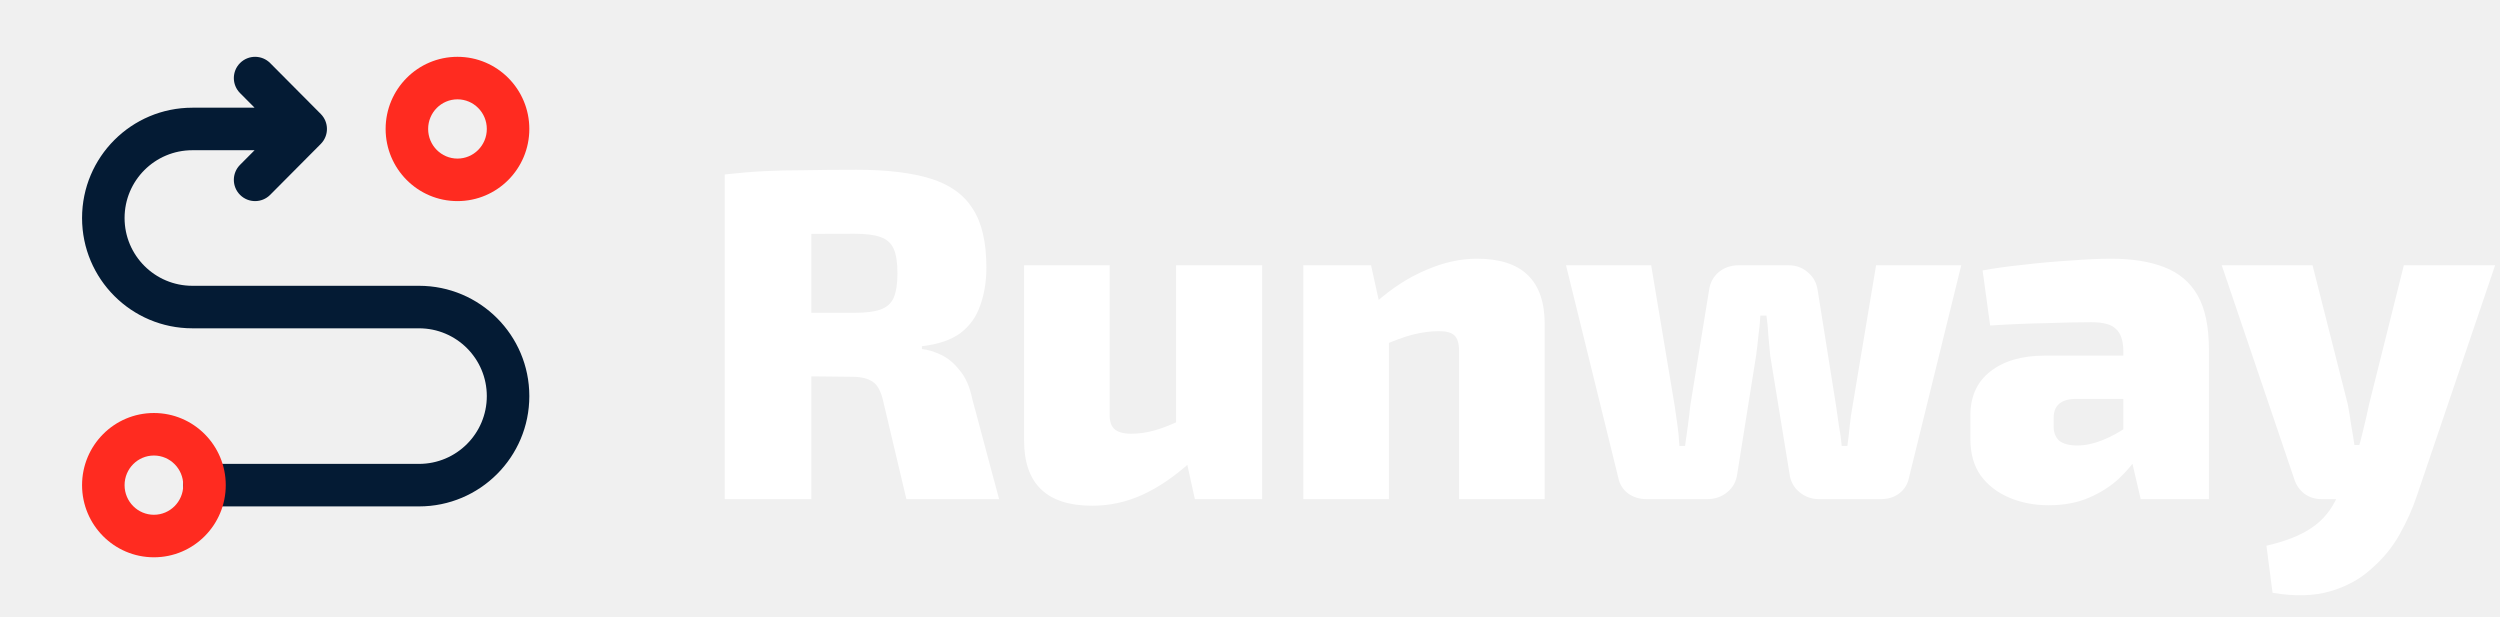
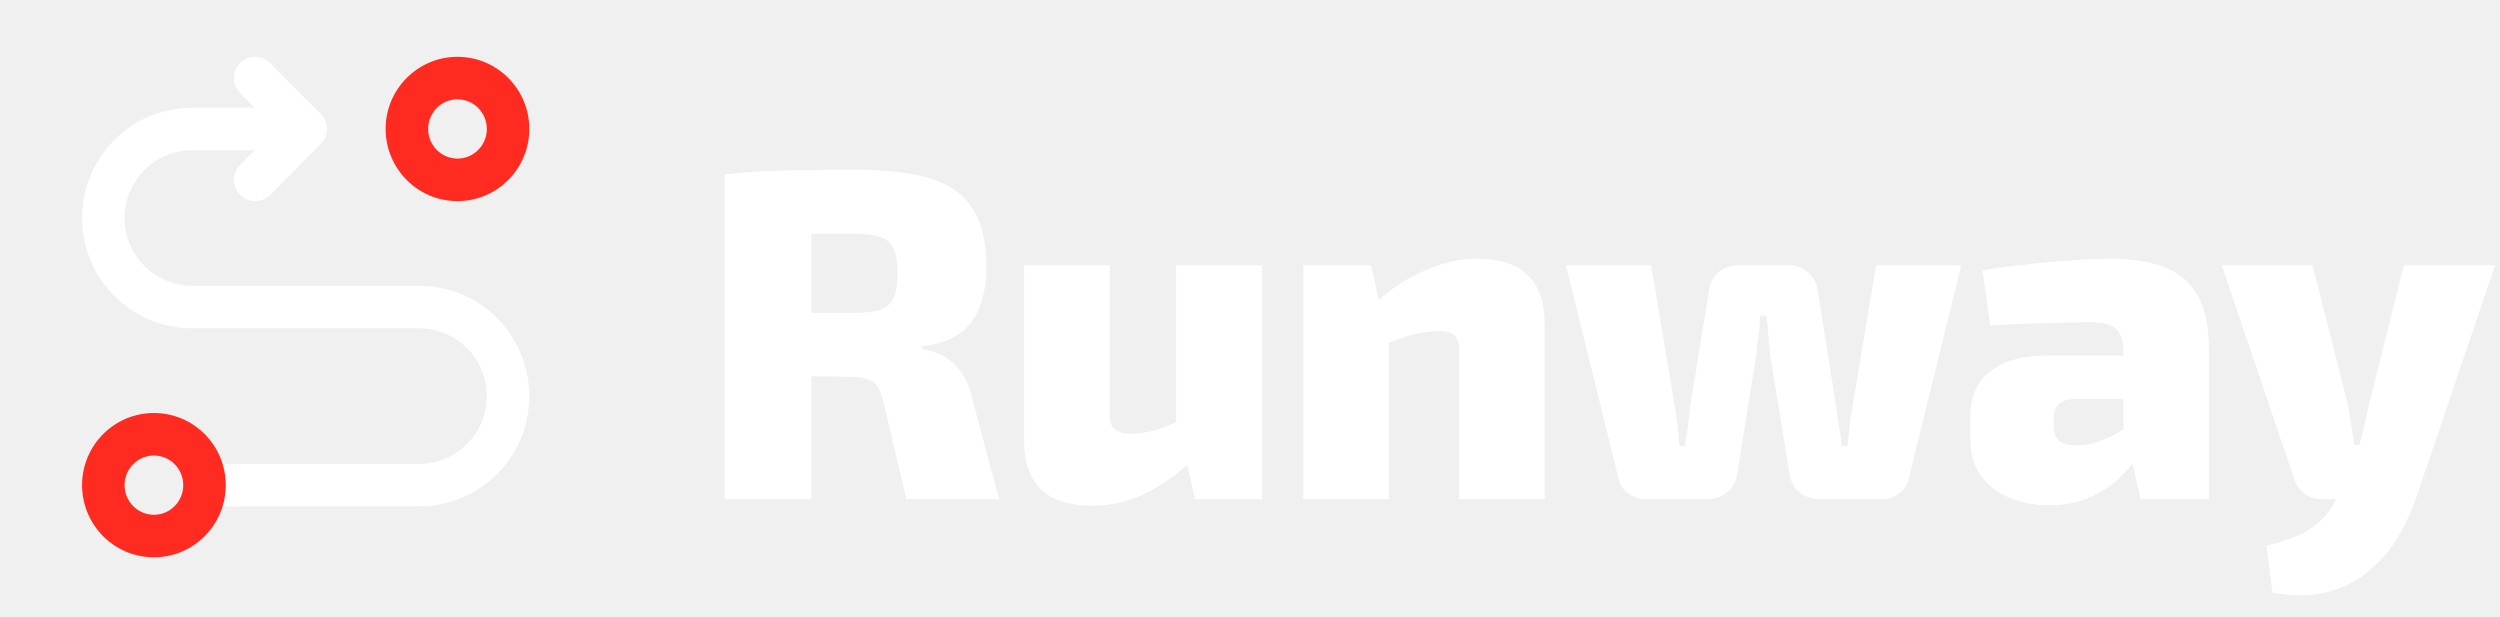
<svg xmlns="http://www.w3.org/2000/svg" width="588" height="145" viewBox="0 0 588 145" fill="none">
-   <path fill-rule="evenodd" clip-rule="evenodd" d="M56.474 14.818C58.432 12.871 61.598 12.88 63.545 14.838L75.445 26.806C77.384 28.756 77.384 31.906 75.445 33.857L63.545 45.825C61.598 47.783 58.432 47.792 56.474 45.845C54.516 43.898 54.507 40.732 56.454 38.774L59.877 35.331H45.244C36.438 35.331 29.3 42.469 29.3 51.275C29.3 60.081 36.438 67.219 45.243 67.219H98.554C112.883 67.219 124.498 78.834 124.498 93.163C124.498 107.491 112.883 119.107 98.554 119.107H48.099C45.338 119.107 43.099 116.868 43.099 114.107C43.099 111.345 45.338 109.107 48.099 109.107H98.554C107.36 109.107 114.498 101.968 114.498 93.163C114.498 84.357 107.36 77.219 98.554 77.219H45.243C30.915 77.219 19.3 65.603 19.3 51.275C19.3 36.947 30.915 25.331 45.244 25.331H59.877L56.454 21.889C54.507 19.93 54.516 16.765 56.474 14.818Z" fill="#041B34" />
+   <path fill-rule="evenodd" clip-rule="evenodd" d="M56.474 14.818C58.432 12.871 61.598 12.88 63.545 14.838L75.445 26.806C77.384 28.756 77.384 31.906 75.445 33.857L63.545 45.825C61.598 47.783 58.432 47.792 56.474 45.845C54.516 43.898 54.507 40.732 56.454 38.774L59.877 35.331H45.244C36.438 35.331 29.3 42.469 29.3 51.275C29.3 60.081 36.438 67.219 45.243 67.219H98.554C112.883 67.219 124.498 78.834 124.498 93.163C124.498 107.491 112.883 119.107 98.554 119.107H48.099C45.338 119.107 43.099 116.868 43.099 114.107C43.099 111.345 45.338 109.107 48.099 109.107H98.554C107.36 109.107 114.498 101.968 114.498 93.163C114.498 84.357 107.36 77.219 98.554 77.219H45.243C30.915 77.219 19.3 65.603 19.3 51.275C19.3 36.947 30.915 25.331 45.244 25.331H59.877L56.454 21.889C54.507 19.93 54.516 16.765 56.474 14.818Z" fill="white" />
  <path fill-rule="evenodd" clip-rule="evenodd" d="M100.699 30.331C100.699 26.456 103.815 23.363 107.598 23.363C111.382 23.363 114.498 26.456 114.498 30.331C114.498 34.206 111.382 37.299 107.598 37.299C103.815 37.299 100.699 34.206 100.699 30.331ZM107.598 13.363C98.238 13.363 90.699 20.987 90.699 30.331C90.699 39.675 98.238 47.299 107.598 47.299C116.959 47.299 124.498 39.675 124.498 30.331C124.498 20.987 116.959 13.363 107.598 13.363ZM29.3 114.107C29.3 110.231 32.416 107.139 36.2 107.139C39.983 107.139 43.099 110.231 43.099 114.107C43.099 117.982 39.983 121.075 36.2 121.075C32.416 121.075 29.3 117.982 29.3 114.107ZM36.2 97.139C26.839 97.139 19.3 104.763 19.3 114.107C19.3 123.451 26.839 131.075 36.2 131.075C45.56 131.075 53.099 123.451 53.099 114.107C53.099 104.763 45.56 97.139 36.2 97.139Z" fill="#FF2B20" />
  <path d="M201.452 39.928C208.609 39.928 214.437 40.629 218.938 42.031C223.439 43.433 226.722 45.794 228.787 49.114C230.927 52.36 231.997 56.971 231.997 62.947C231.997 66.194 231.517 69.145 230.558 71.801C229.673 74.457 228.123 76.633 225.91 78.33C223.697 79.954 220.672 80.987 216.835 81.429V82.093C218.237 82.241 219.713 82.683 221.262 83.421C222.885 84.159 224.361 85.376 225.689 87.073C227.091 88.696 228.087 90.947 228.677 93.824L234.985 117.396H213.183L207.76 94.488C207.244 92.127 206.432 90.578 205.326 89.84C204.219 89.028 202.596 88.623 200.456 88.623C195.144 88.549 190.754 88.512 187.287 88.512C183.819 88.512 180.868 88.475 178.433 88.401C176.072 88.328 173.822 88.217 171.683 88.069L172.015 73.572H201.01C203.666 73.572 205.695 73.313 207.096 72.797C208.572 72.281 209.605 71.358 210.195 70.03C210.785 68.629 211.081 66.71 211.081 64.275C211.081 61.767 210.785 59.849 210.195 58.521C209.605 57.193 208.572 56.27 207.096 55.754C205.695 55.238 203.666 54.979 201.01 54.979C193.706 54.979 187.508 55.016 182.417 55.09C177.4 55.164 173.97 55.275 172.125 55.422L170.465 41.035C173.712 40.666 176.773 40.408 179.651 40.261C182.528 40.113 185.664 40.039 189.058 40.039C192.525 39.965 196.657 39.928 201.452 39.928ZM190.828 41.035V117.396H170.465V41.035H190.828ZM261.001 62.394V97.255C260.928 98.952 261.297 100.169 262.108 100.907C262.92 101.645 264.248 102.013 266.092 102.013C267.863 102.013 269.671 101.755 271.515 101.239C273.433 100.722 275.831 99.763 278.708 98.361L280.036 108.654C276.2 112.121 272.4 114.703 268.638 116.4C264.875 118.097 260.965 118.946 256.907 118.946C246.209 118.946 240.86 113.818 240.86 103.563V62.394H261.001ZM296.858 62.394V117.396H281.032L278.598 106.33L276.606 105.002V62.394H296.858ZM347.375 60.845C357.999 60.845 363.311 65.972 363.311 76.228V117.396H343.169V82.536C343.169 80.765 342.8 79.548 342.063 78.884C341.399 78.22 340.181 77.888 338.411 77.888C336.566 77.888 334.574 78.146 332.434 78.662C330.369 79.179 327.75 80.138 324.577 81.54L323.581 71.137C327.418 67.743 331.365 65.198 335.423 63.501C339.48 61.73 343.464 60.845 347.375 60.845ZM322.474 62.394L324.909 73.461L326.68 74.9V117.396H306.538V62.394H322.474ZM461.286 62.394L449.002 112.306C448.707 113.855 447.932 115.109 446.678 116.068C445.498 116.954 444.059 117.396 442.362 117.396H427.864C426.094 117.396 424.544 116.843 423.216 115.736C421.888 114.63 421.114 113.191 420.892 111.42L416.355 83.642C416.207 82.019 416.06 80.433 415.912 78.884C415.838 77.334 415.691 75.785 415.47 74.236H414.031C413.957 75.785 413.809 77.334 413.588 78.884C413.441 80.433 413.256 82.019 413.035 83.642L408.608 111.42C408.387 113.191 407.612 114.63 406.284 115.736C404.956 116.843 403.37 117.396 401.525 117.396H387.249C385.626 117.396 384.187 116.954 382.933 116.068C381.679 115.109 380.904 113.855 380.609 112.306L368.325 62.394H388.356L393.889 95.484C394.111 97.033 394.332 98.583 394.553 100.132C394.775 101.681 394.922 103.268 394.996 104.891H396.324C396.545 103.268 396.767 101.681 396.988 100.132C397.209 98.583 397.394 97.033 397.541 95.484L401.968 68.26C402.189 66.563 402.927 65.161 404.181 64.054C405.509 62.947 407.096 62.394 408.94 62.394H420.671C422.442 62.394 423.954 62.947 425.208 64.054C426.536 65.161 427.311 66.6 427.532 68.37L431.848 95.484C432.07 97.033 432.291 98.583 432.512 100.132C432.808 101.681 433.029 103.268 433.176 104.891H434.504C434.726 103.268 434.91 101.681 435.058 100.132C435.205 98.583 435.427 97.033 435.722 95.484L441.255 62.394H461.286ZM496.523 60.845C501.466 60.845 505.635 61.509 509.028 62.837C512.496 64.165 515.115 66.378 516.886 69.477C518.657 72.576 519.542 76.855 519.542 82.314V117.396H503.495L500.728 105.555L499.4 103.563V82.204C499.326 79.917 498.736 78.293 497.63 77.334C496.597 76.302 494.678 75.785 491.875 75.785C488.997 75.785 485.456 75.859 481.251 76.006C477.045 76.08 472.655 76.265 468.081 76.56L466.31 63.611C469.04 63.095 472.213 62.652 475.828 62.283C479.517 61.841 483.206 61.509 486.895 61.288C490.584 60.992 493.793 60.845 496.523 60.845ZM511.574 83.642L511.463 93.824H487.891C486.194 93.898 484.94 94.34 484.128 95.152C483.39 95.89 483.021 96.923 483.021 98.251V100.353C483.021 101.755 483.464 102.862 484.349 103.673C485.308 104.411 486.71 104.78 488.555 104.78C490.399 104.78 492.354 104.374 494.42 103.563C496.486 102.751 498.515 101.645 500.507 100.243C502.499 98.841 504.233 97.329 505.708 95.705V102.788C505.118 103.969 504.196 105.444 502.942 107.215C501.761 108.986 500.212 110.793 498.294 112.638C496.375 114.408 494.051 115.884 491.321 117.064C488.592 118.245 485.419 118.835 481.804 118.835C478.484 118.835 475.422 118.245 472.619 117.064C469.815 115.884 467.565 114.15 465.868 111.863C464.245 109.576 463.433 106.698 463.433 103.231V97.697C463.433 93.271 464.982 89.84 468.081 87.405C471.254 84.897 475.533 83.642 480.919 83.642H511.574ZM586.85 62.394L568.368 116.843C567.409 119.72 566.081 122.672 564.384 125.696C562.687 128.721 560.474 131.414 557.744 133.775C555.088 136.21 551.842 137.981 548.005 139.087C544.169 140.194 539.668 140.305 534.504 139.419L533.065 128.353C537.566 127.32 541.107 125.918 543.689 124.147C546.345 122.376 548.374 119.905 549.776 116.732L553.539 108.432C554.35 106.662 555.051 104.485 555.641 101.903C556.305 99.247 556.822 96.996 557.191 95.152L565.38 62.394H586.85ZM543.911 62.394L552.211 95.152C552.506 96.701 552.764 98.288 552.985 99.911C553.28 101.534 553.539 103.12 553.76 104.669H556.859L550.661 117.396H546.013C544.464 117.396 543.099 116.954 541.919 116.068C540.812 115.183 540.037 114.039 539.595 112.638L522.552 62.394H543.911Z" fill="white" />
</svg>
